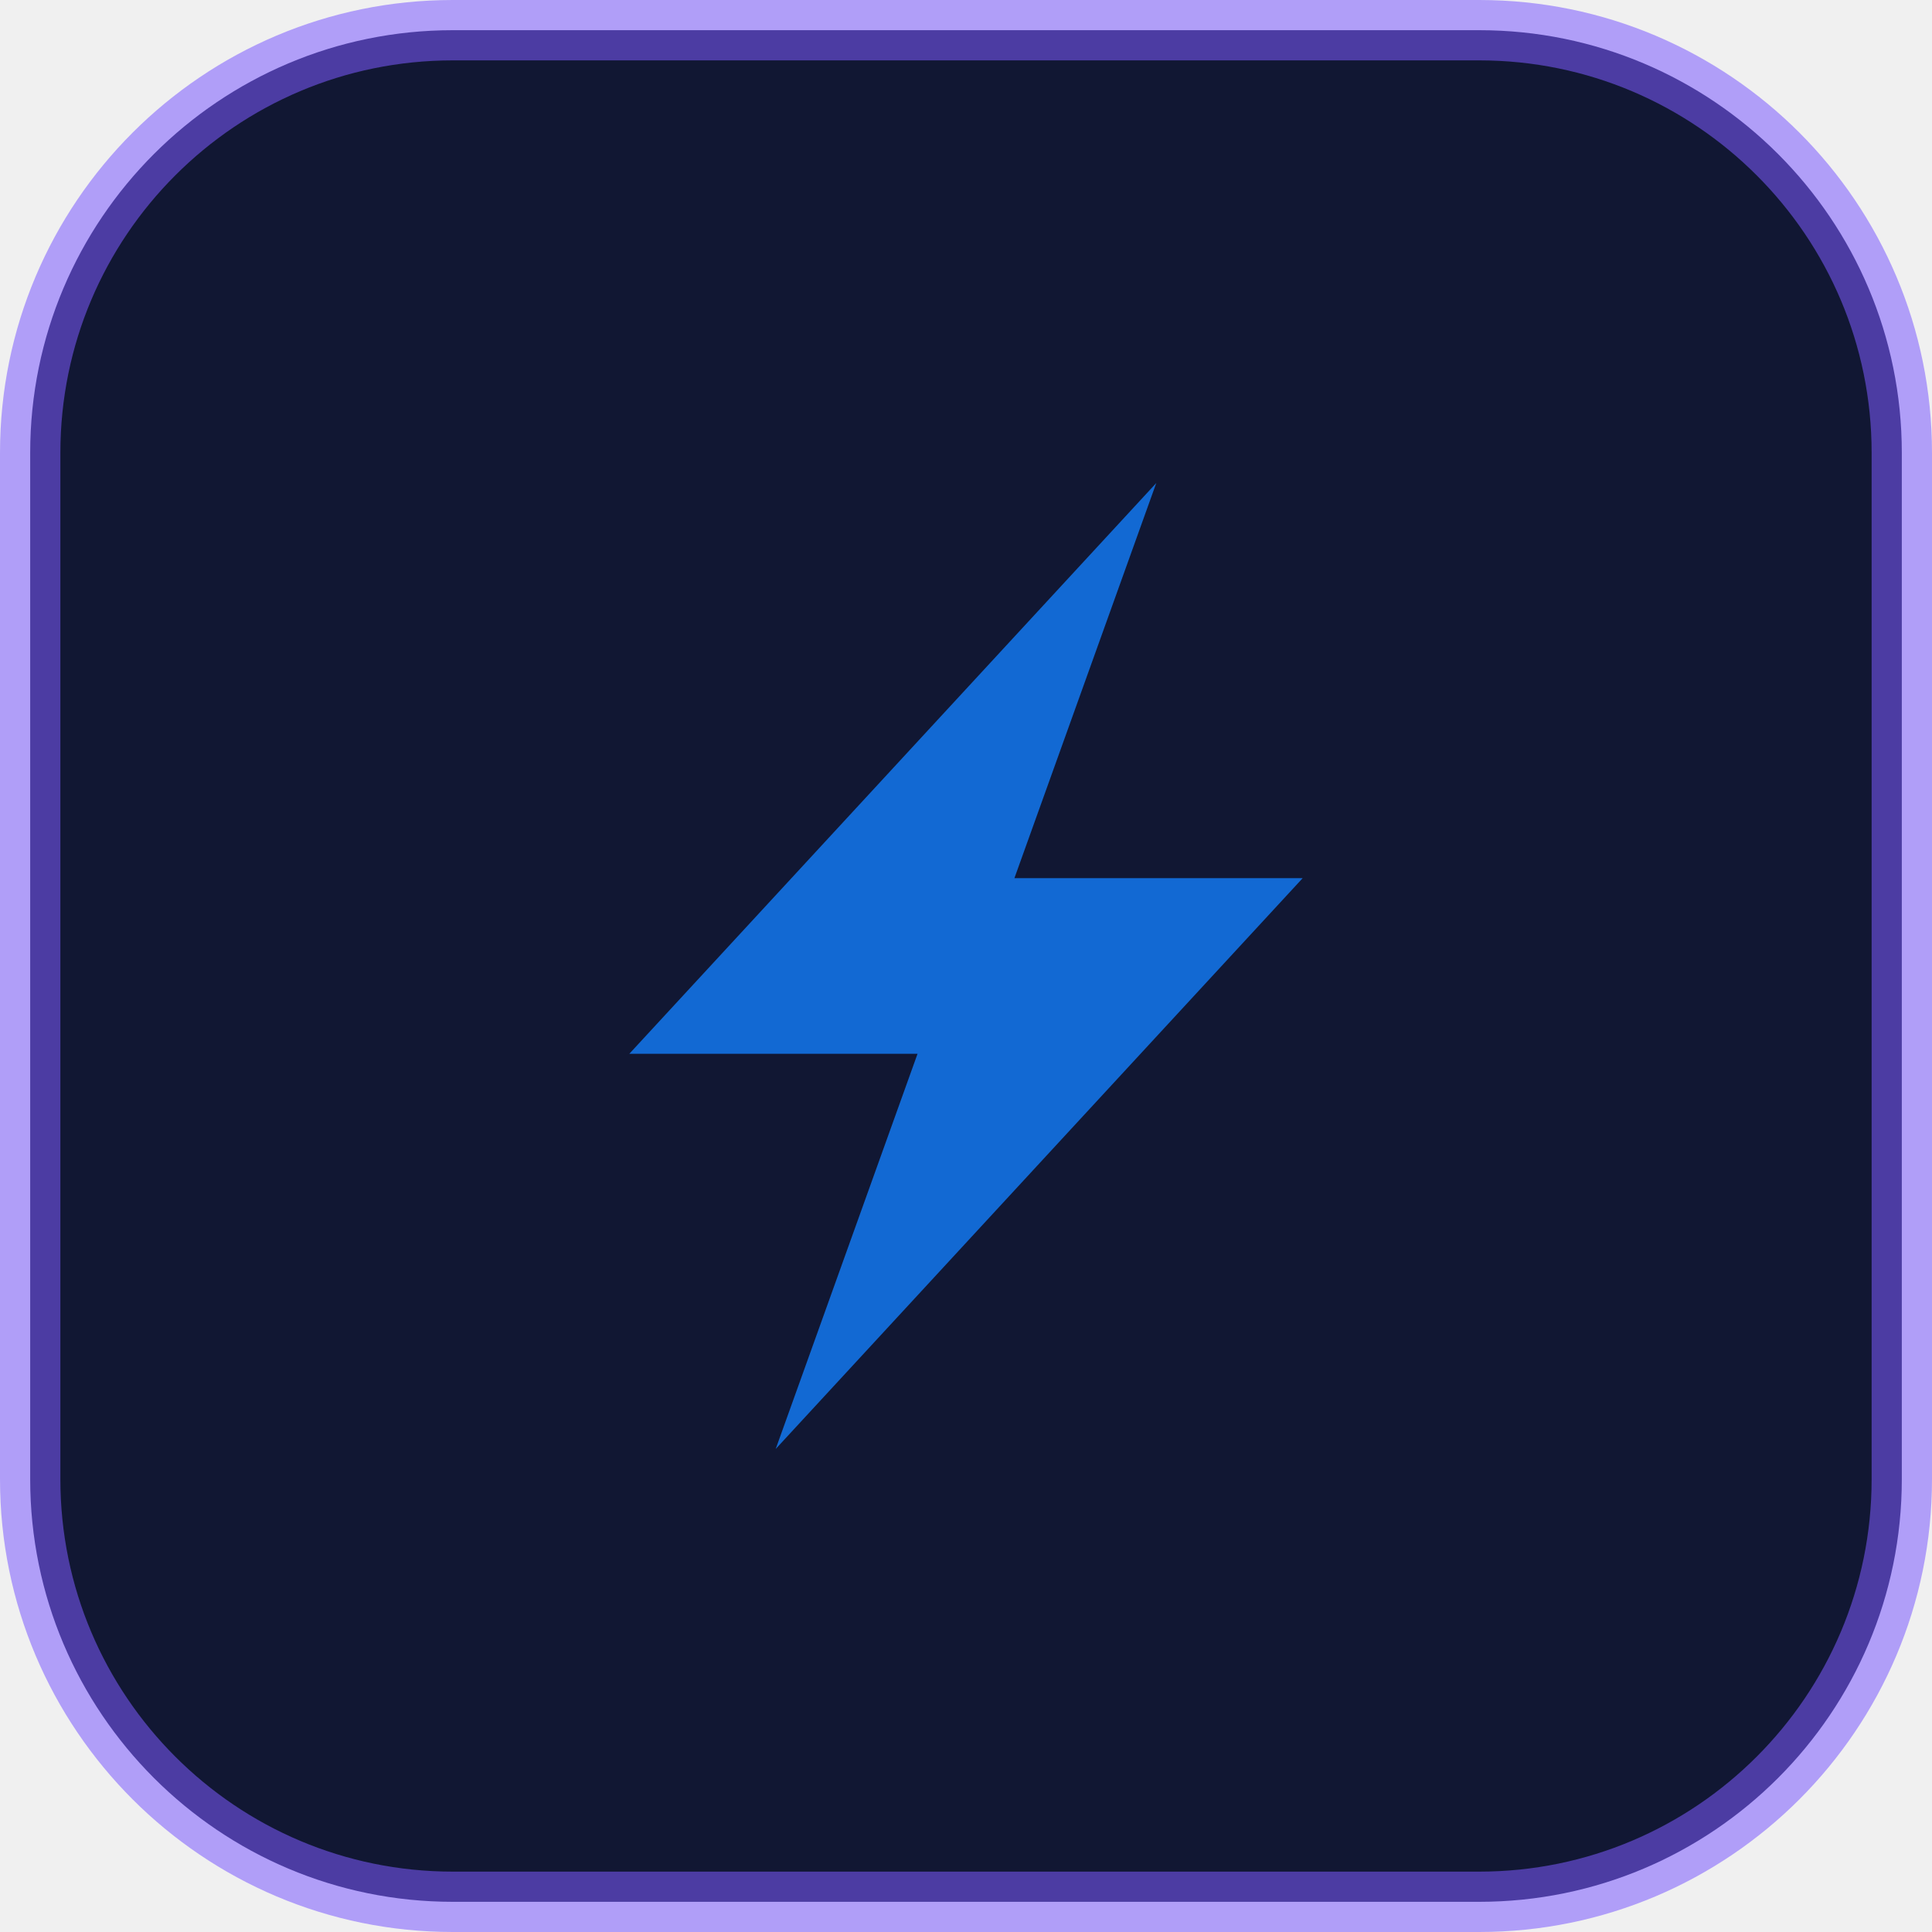
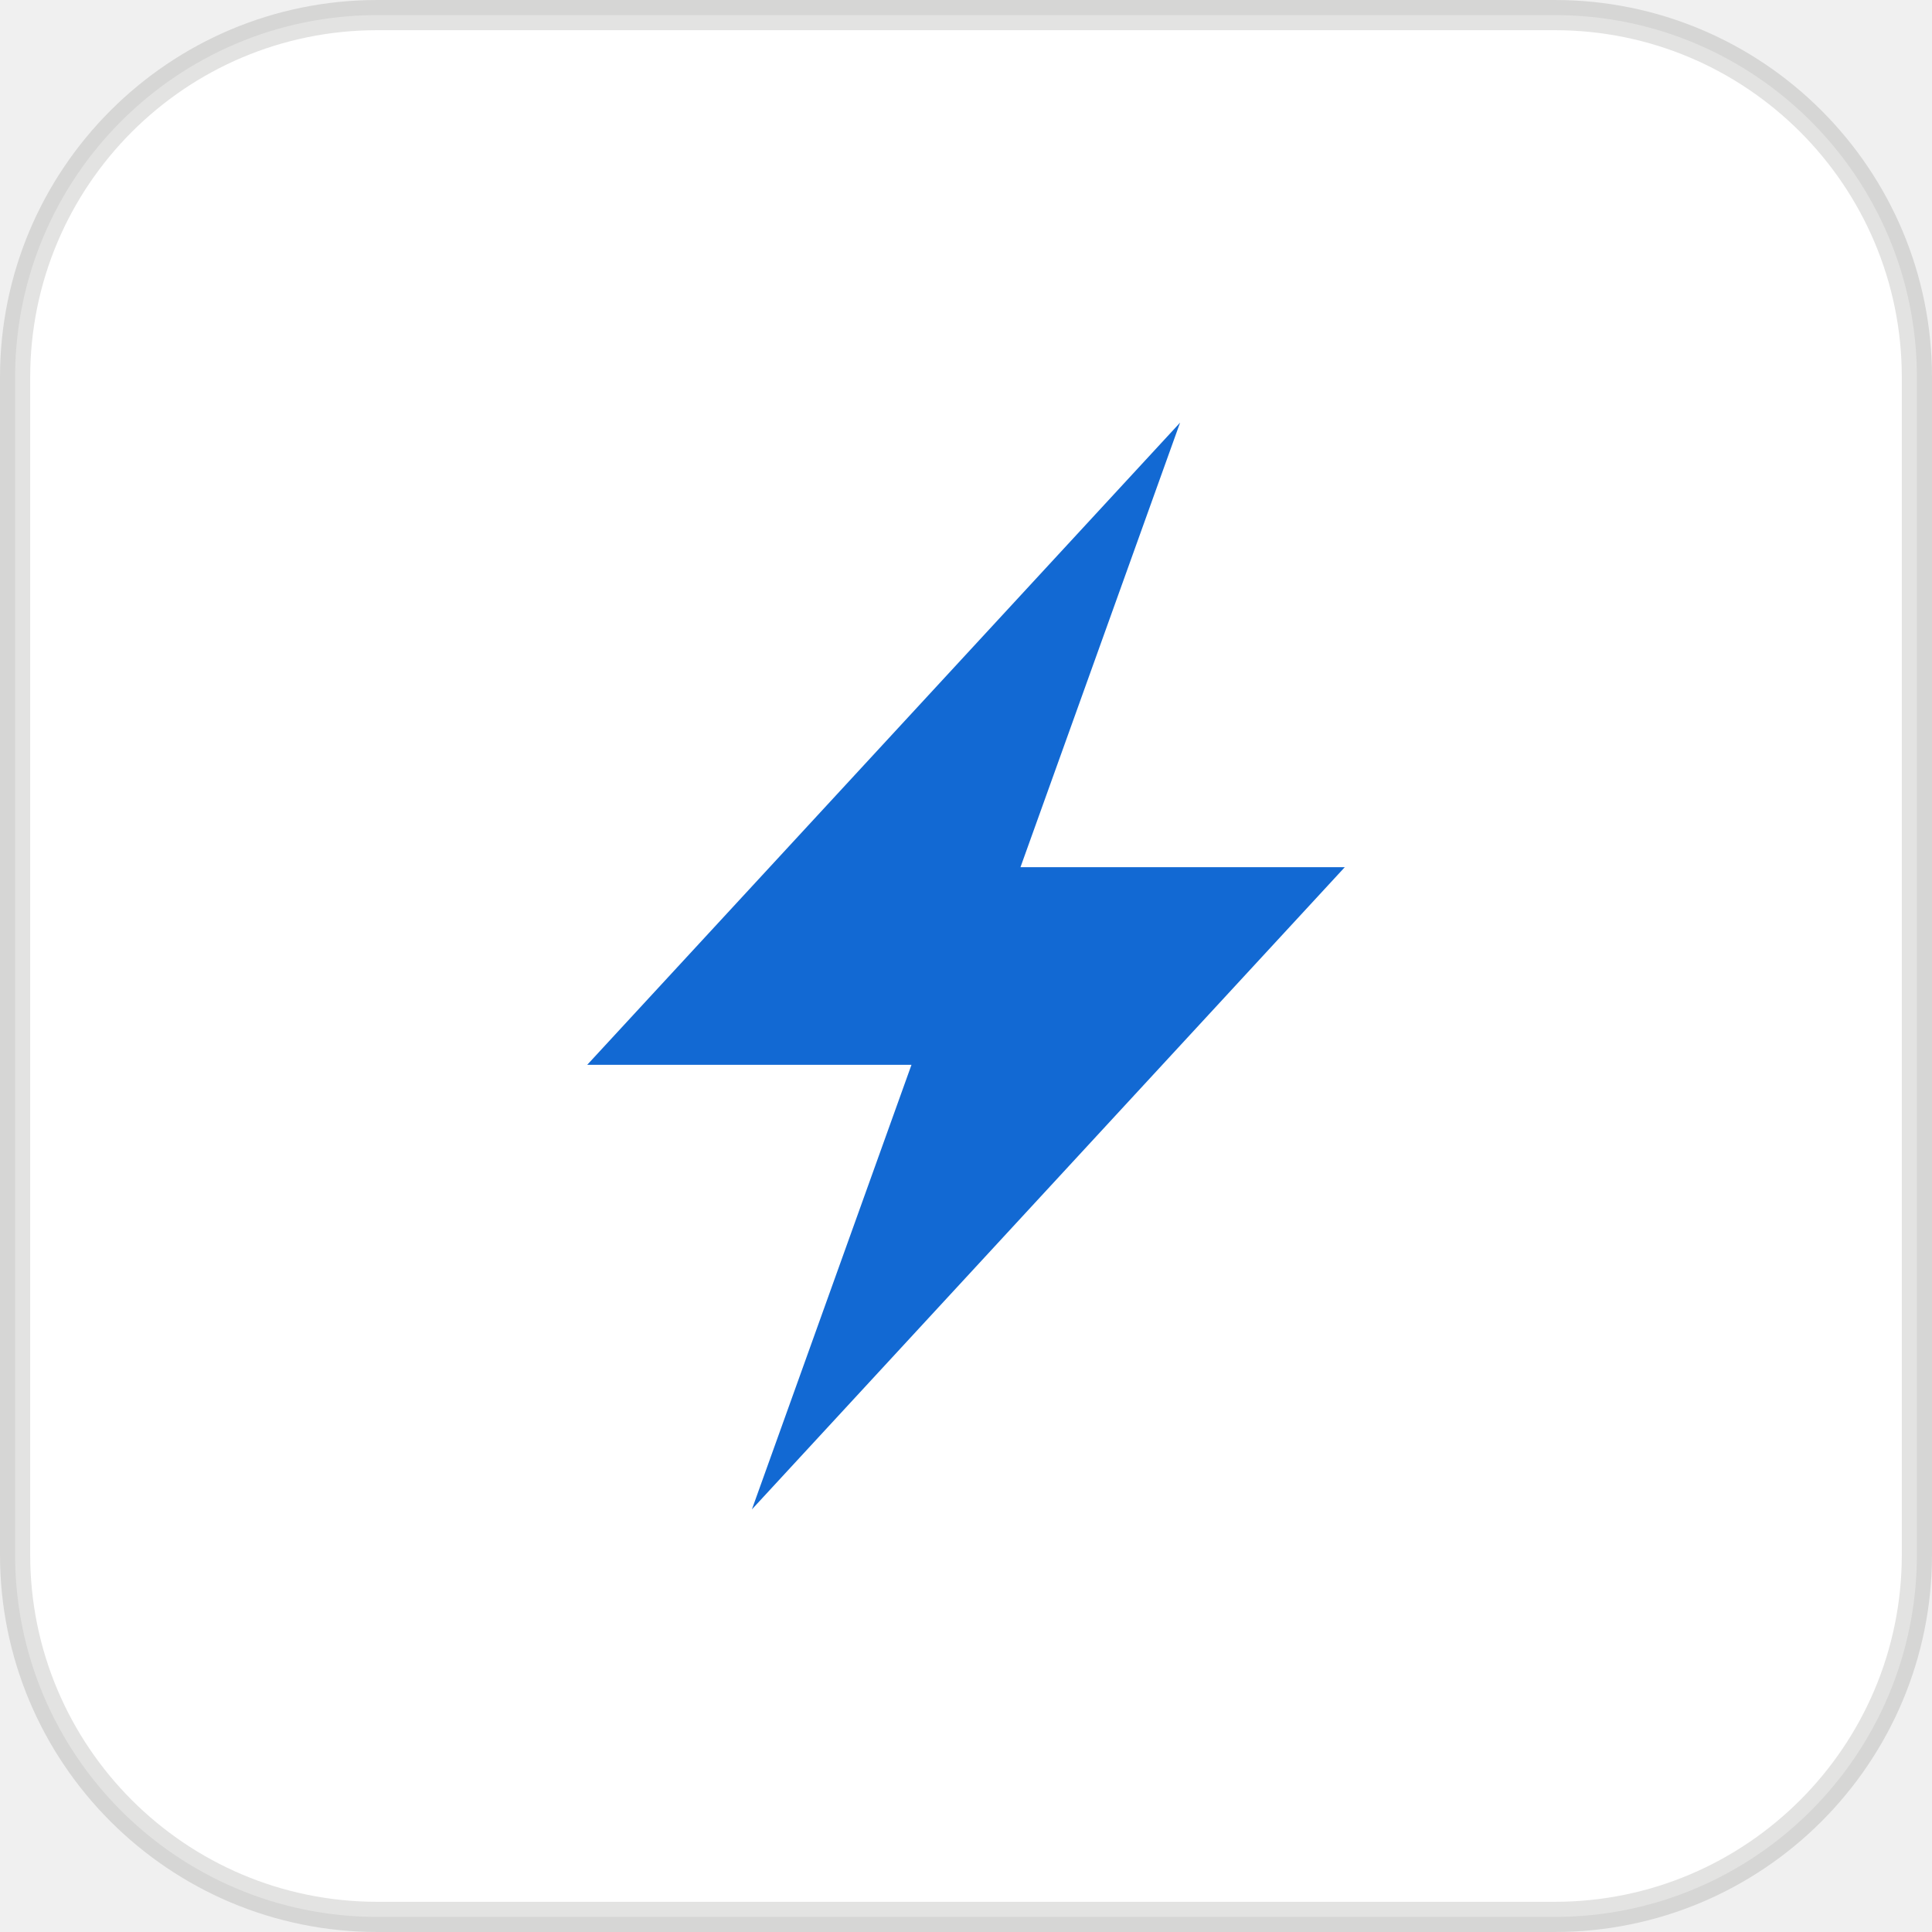
<svg xmlns="http://www.w3.org/2000/svg" viewBox="0 0 64 64" width="64" height="64" role="img" aria-labelledby="t d">
-   <rect x="1" y="1" width="62" height="62" rx="14" fill="#111733" stroke="#7c5cff" stroke-opacity="0.55" stroke-width="2" />
-   <g transform="translate(16 16) scale(1.3333)">
+   <rect x="0.5" y="0.5" width="63" height="63" rx="12" fill="#ffffff" stroke="#16150f" stroke-opacity="0.12" />
+   <g transform="translate(14 14) scale(1.5)">
    <path fill="#1269D3" d="M10.797 14.182H3.635L16.728 0l-3.525 9.818h7.162L7.272 24l3.524-9.818Z" />
  </g>
</svg>
